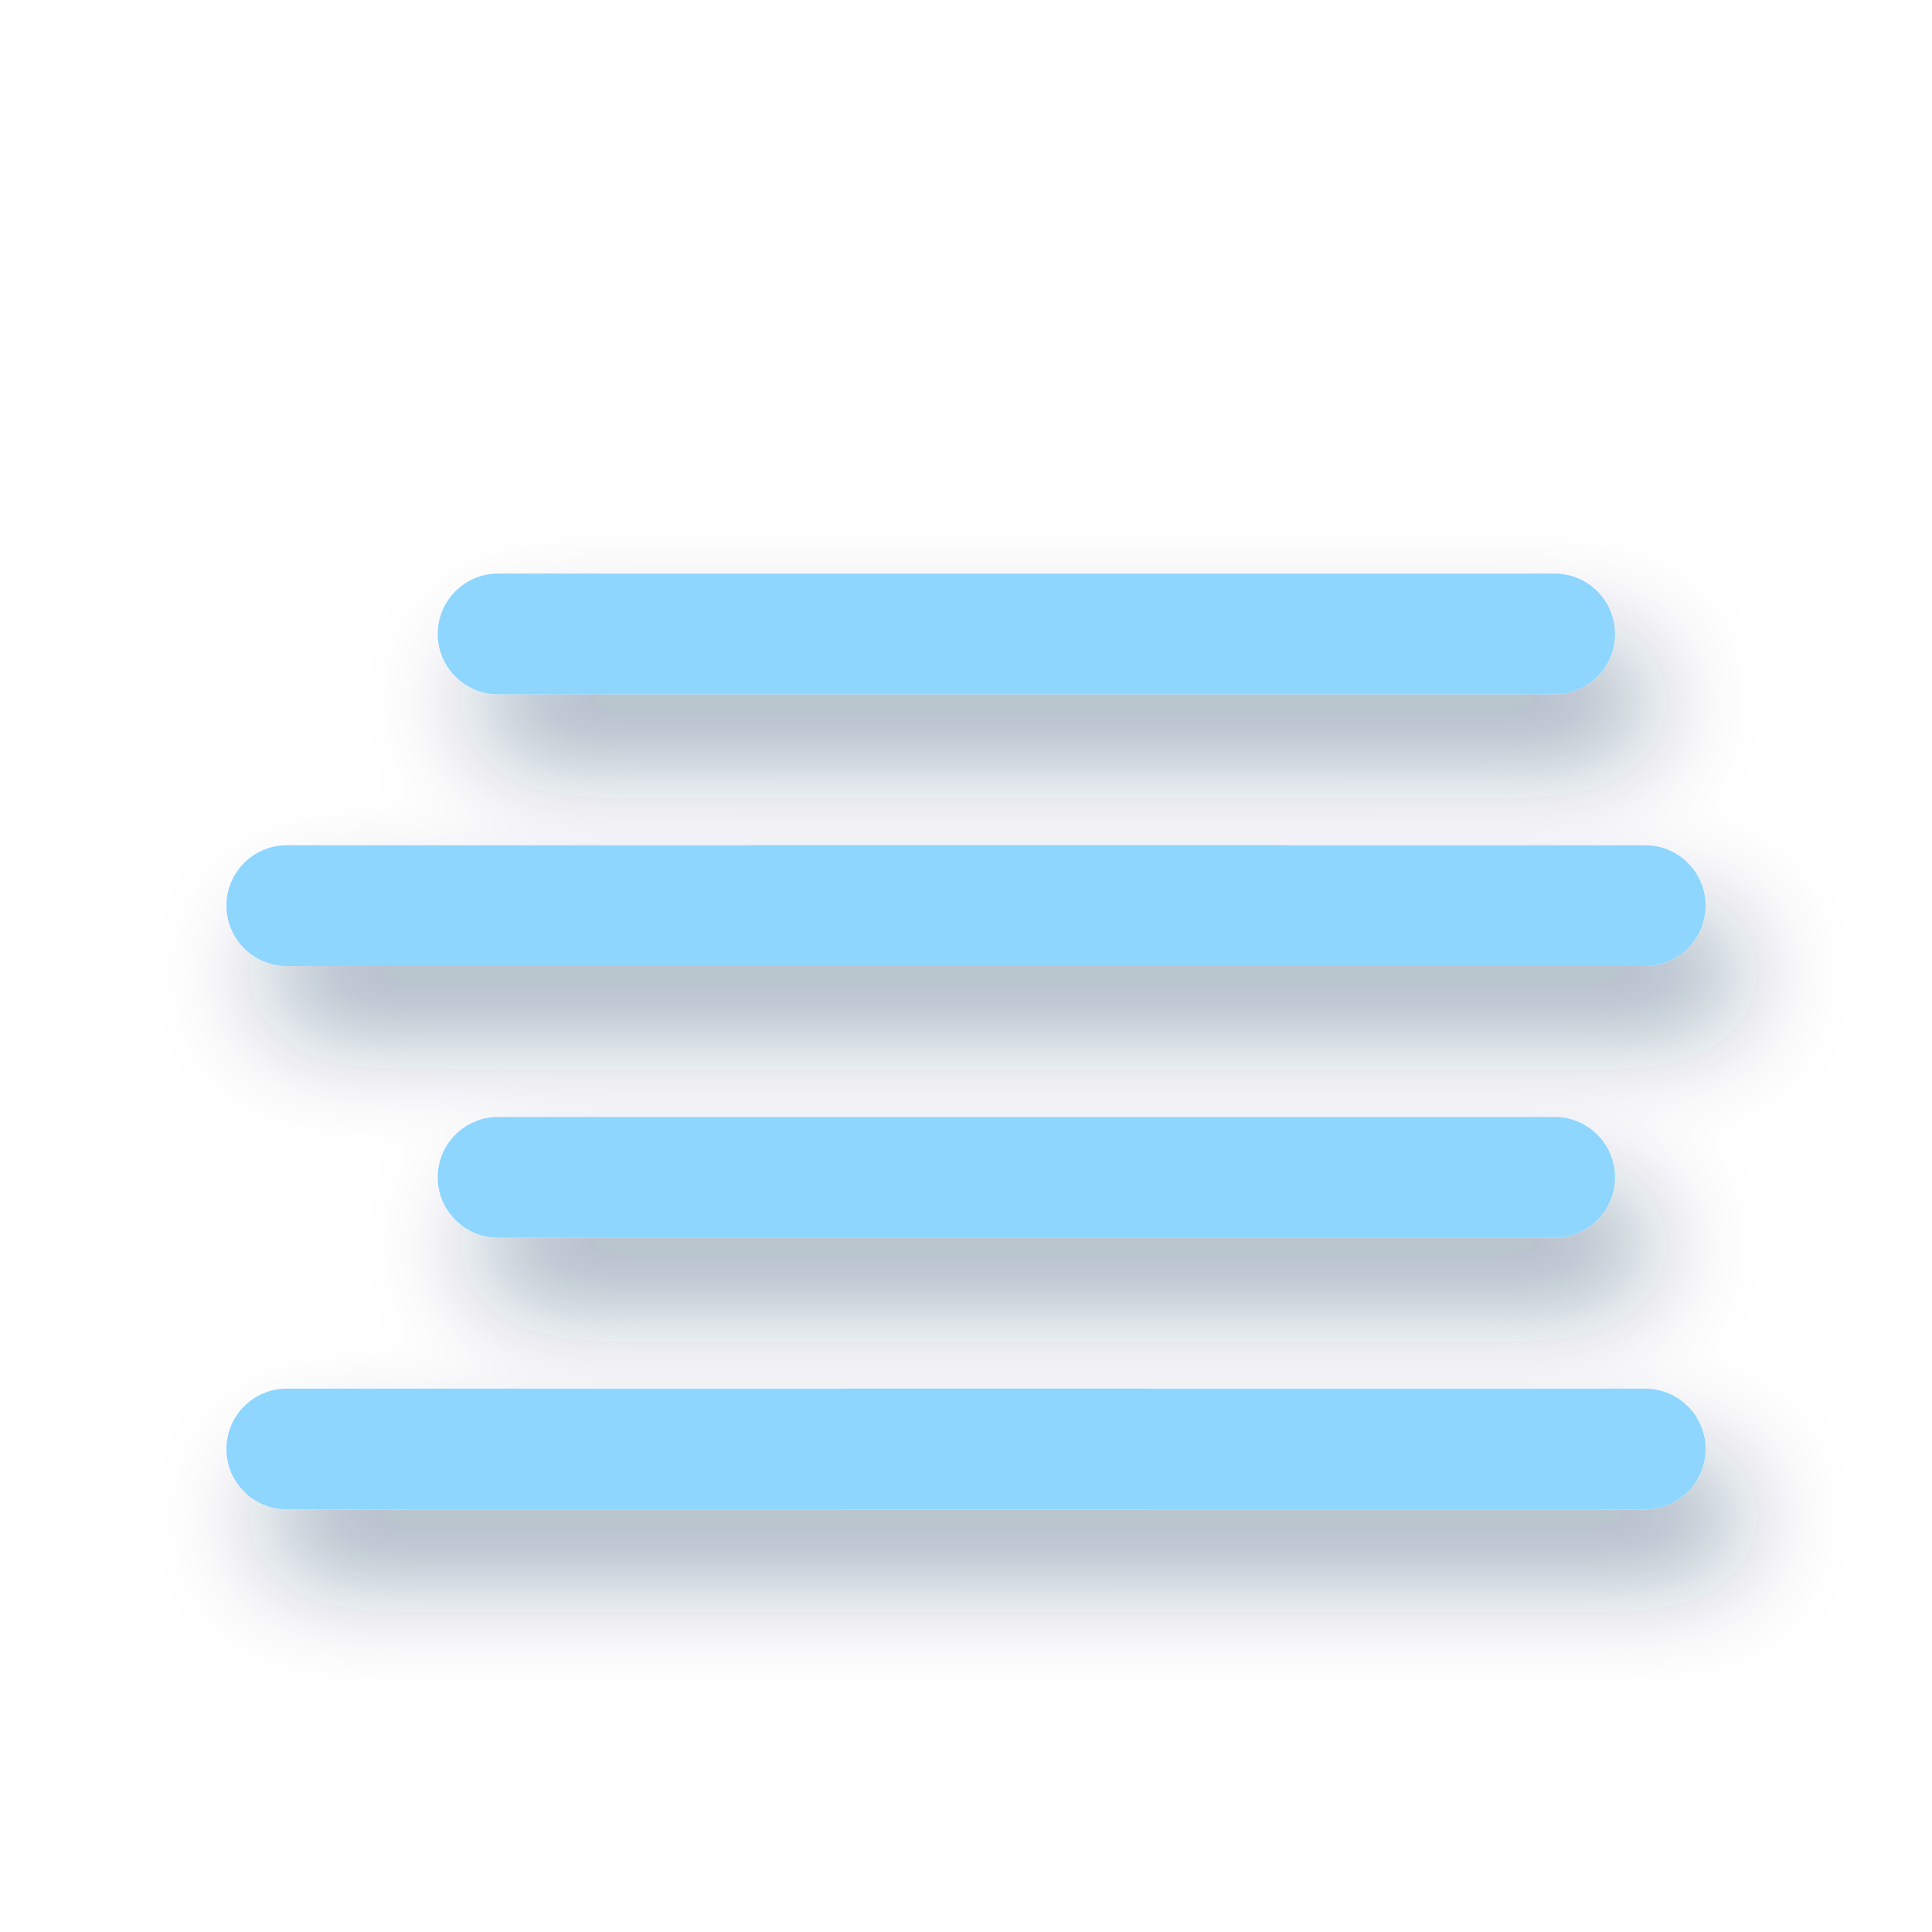
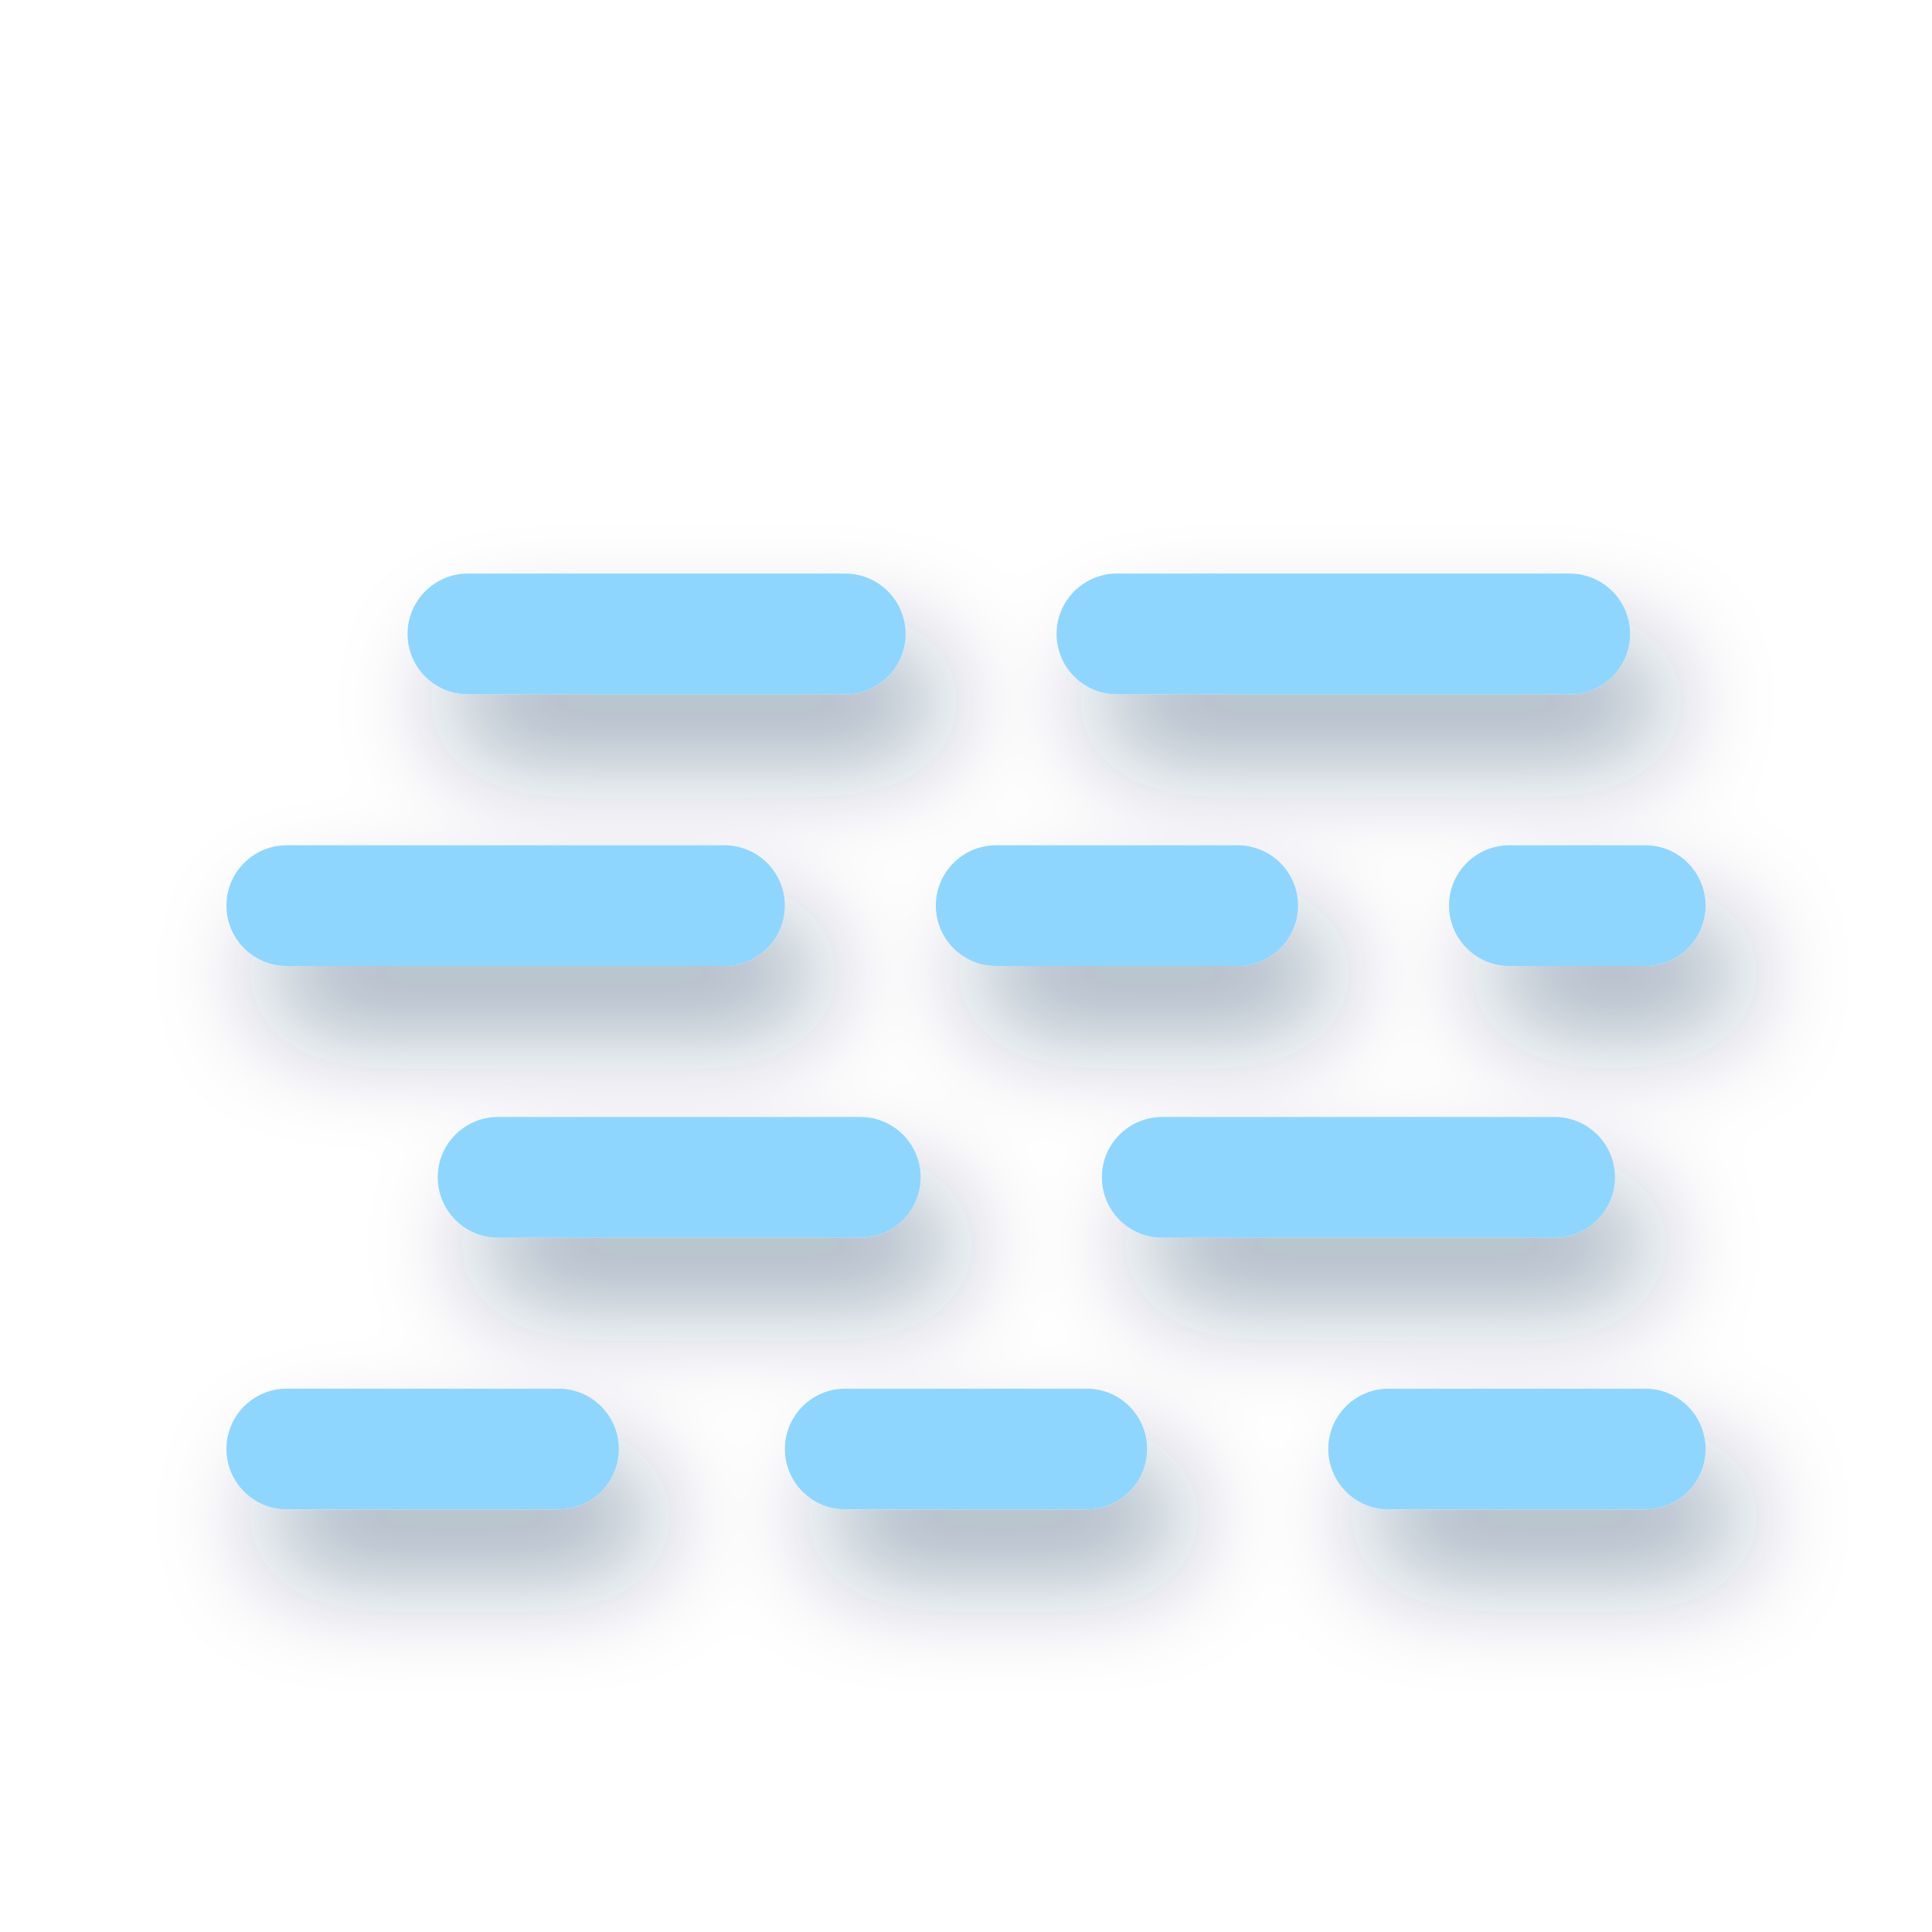
<svg xmlns="http://www.w3.org/2000/svg" viewBox="0 0 256 256" role="img" aria-label="fog metric icon">
  <defs>
    <filter id="shadow" x="-35%" y="-35%" width="170%" height="180%">
      <feDropShadow dx="5" dy="9" stdDeviation="7" flood-color="#0A2D52" flood-opacity=".36" />
    </filter>
    <linearGradient id="blue" x1="0" x2="0" y1="0" y2="1">
      <stop offset="0" stop-color="#B9ECFF" />
      <stop offset=".52" stop-color="#58BDF7" />
      <stop offset="1" stop-color="#168DE1" />
    </linearGradient>
  </defs>
  <g filter="url(#shadow)" fill="#8FD6FF">
-     <rect x="58" y="76" width="156" height="16" rx="8" />
-     <rect x="30" y="112" width="148" height="16" rx="8" />
-     <rect x="92" y="112" width="134" height="16" rx="8" />
-     <rect x="58" y="148" width="156" height="16" rx="8" />
-     <rect x="30" y="184" width="130" height="16" rx="8" />
-     <rect x="104" y="184" width="122" height="16" rx="8" />
+     <rect x="54" y="76" width="66" height="16" rx="8" />
+     <rect x="140" y="76" width="76" height="16" rx="8" />
+     <rect x="30" y="112" width="74" height="16" rx="8" />
+     <rect x="124" y="112" width="48" height="16" rx="8" />
+     <rect x="192" y="112" width="34" height="16" rx="8" />
+     <rect x="58" y="148" width="64" height="16" rx="8" />
+     <rect x="146" y="148" width="68" height="16" rx="8" />
+     <rect x="30" y="184" width="52" height="16" rx="8" />
+     <rect x="104" y="184" width="48" height="16" rx="8" />
+     <rect x="176" y="184" width="50" height="16" rx="8" />
  </g>
</svg>
